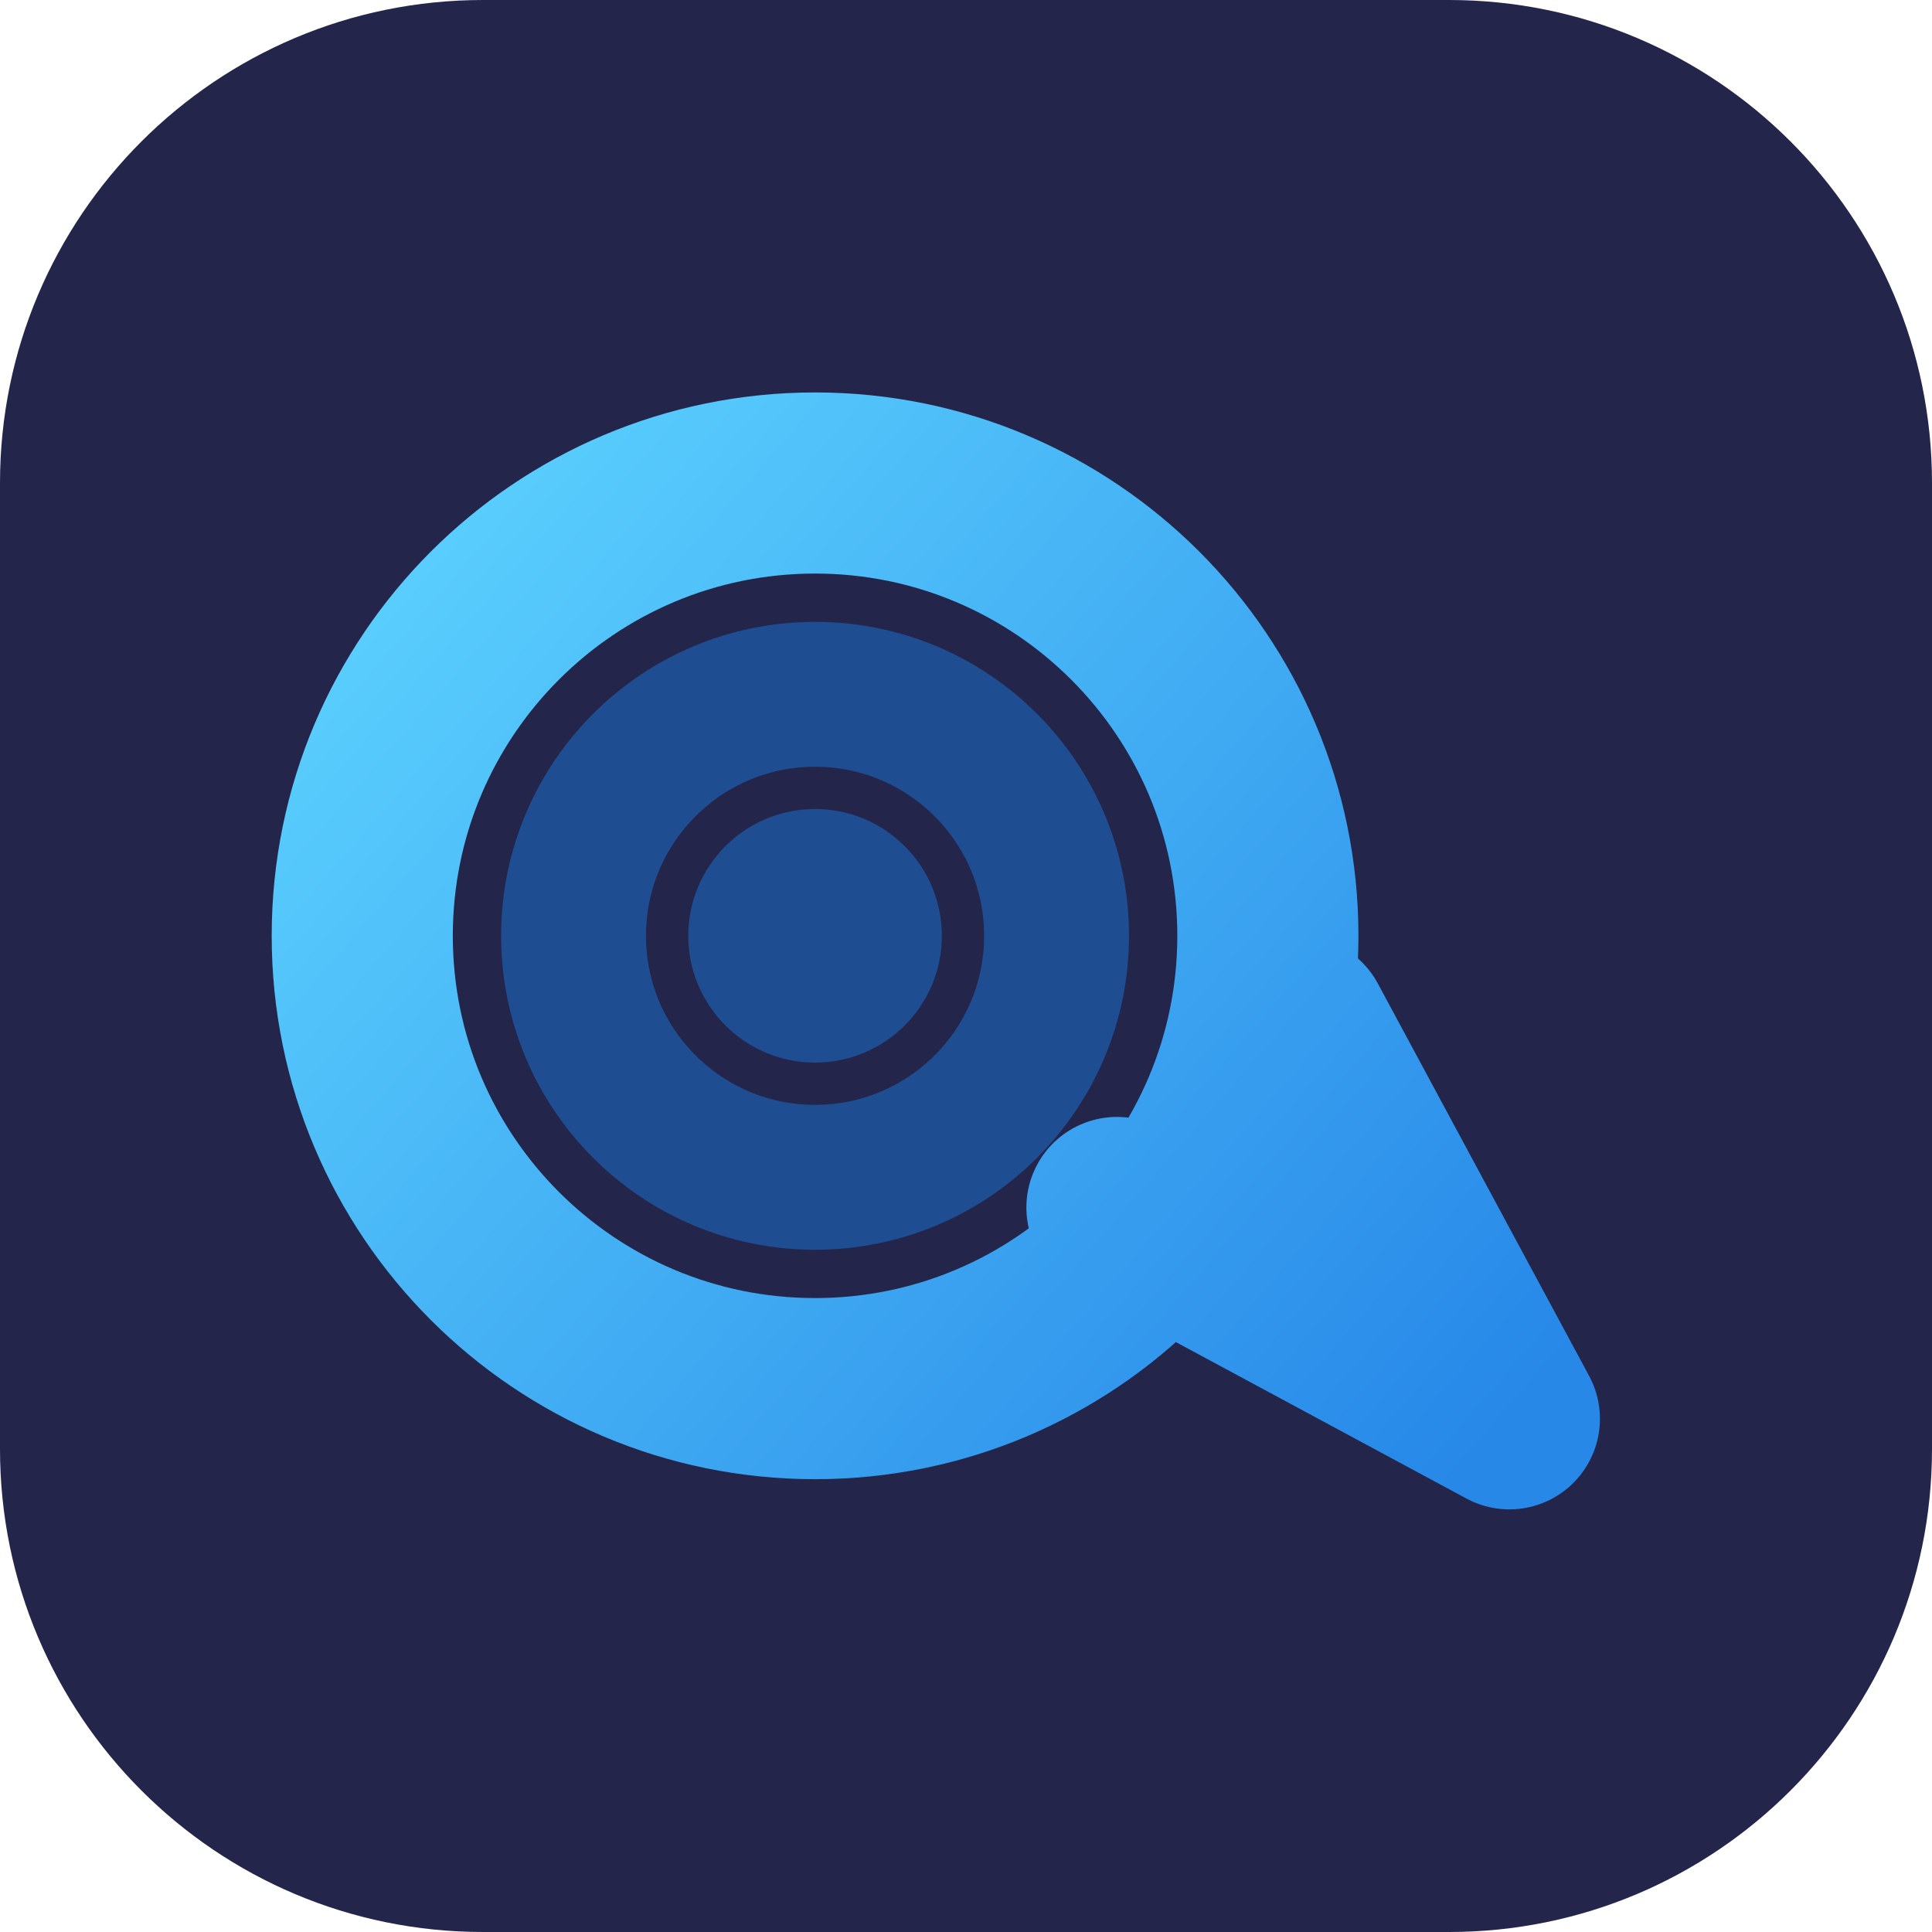
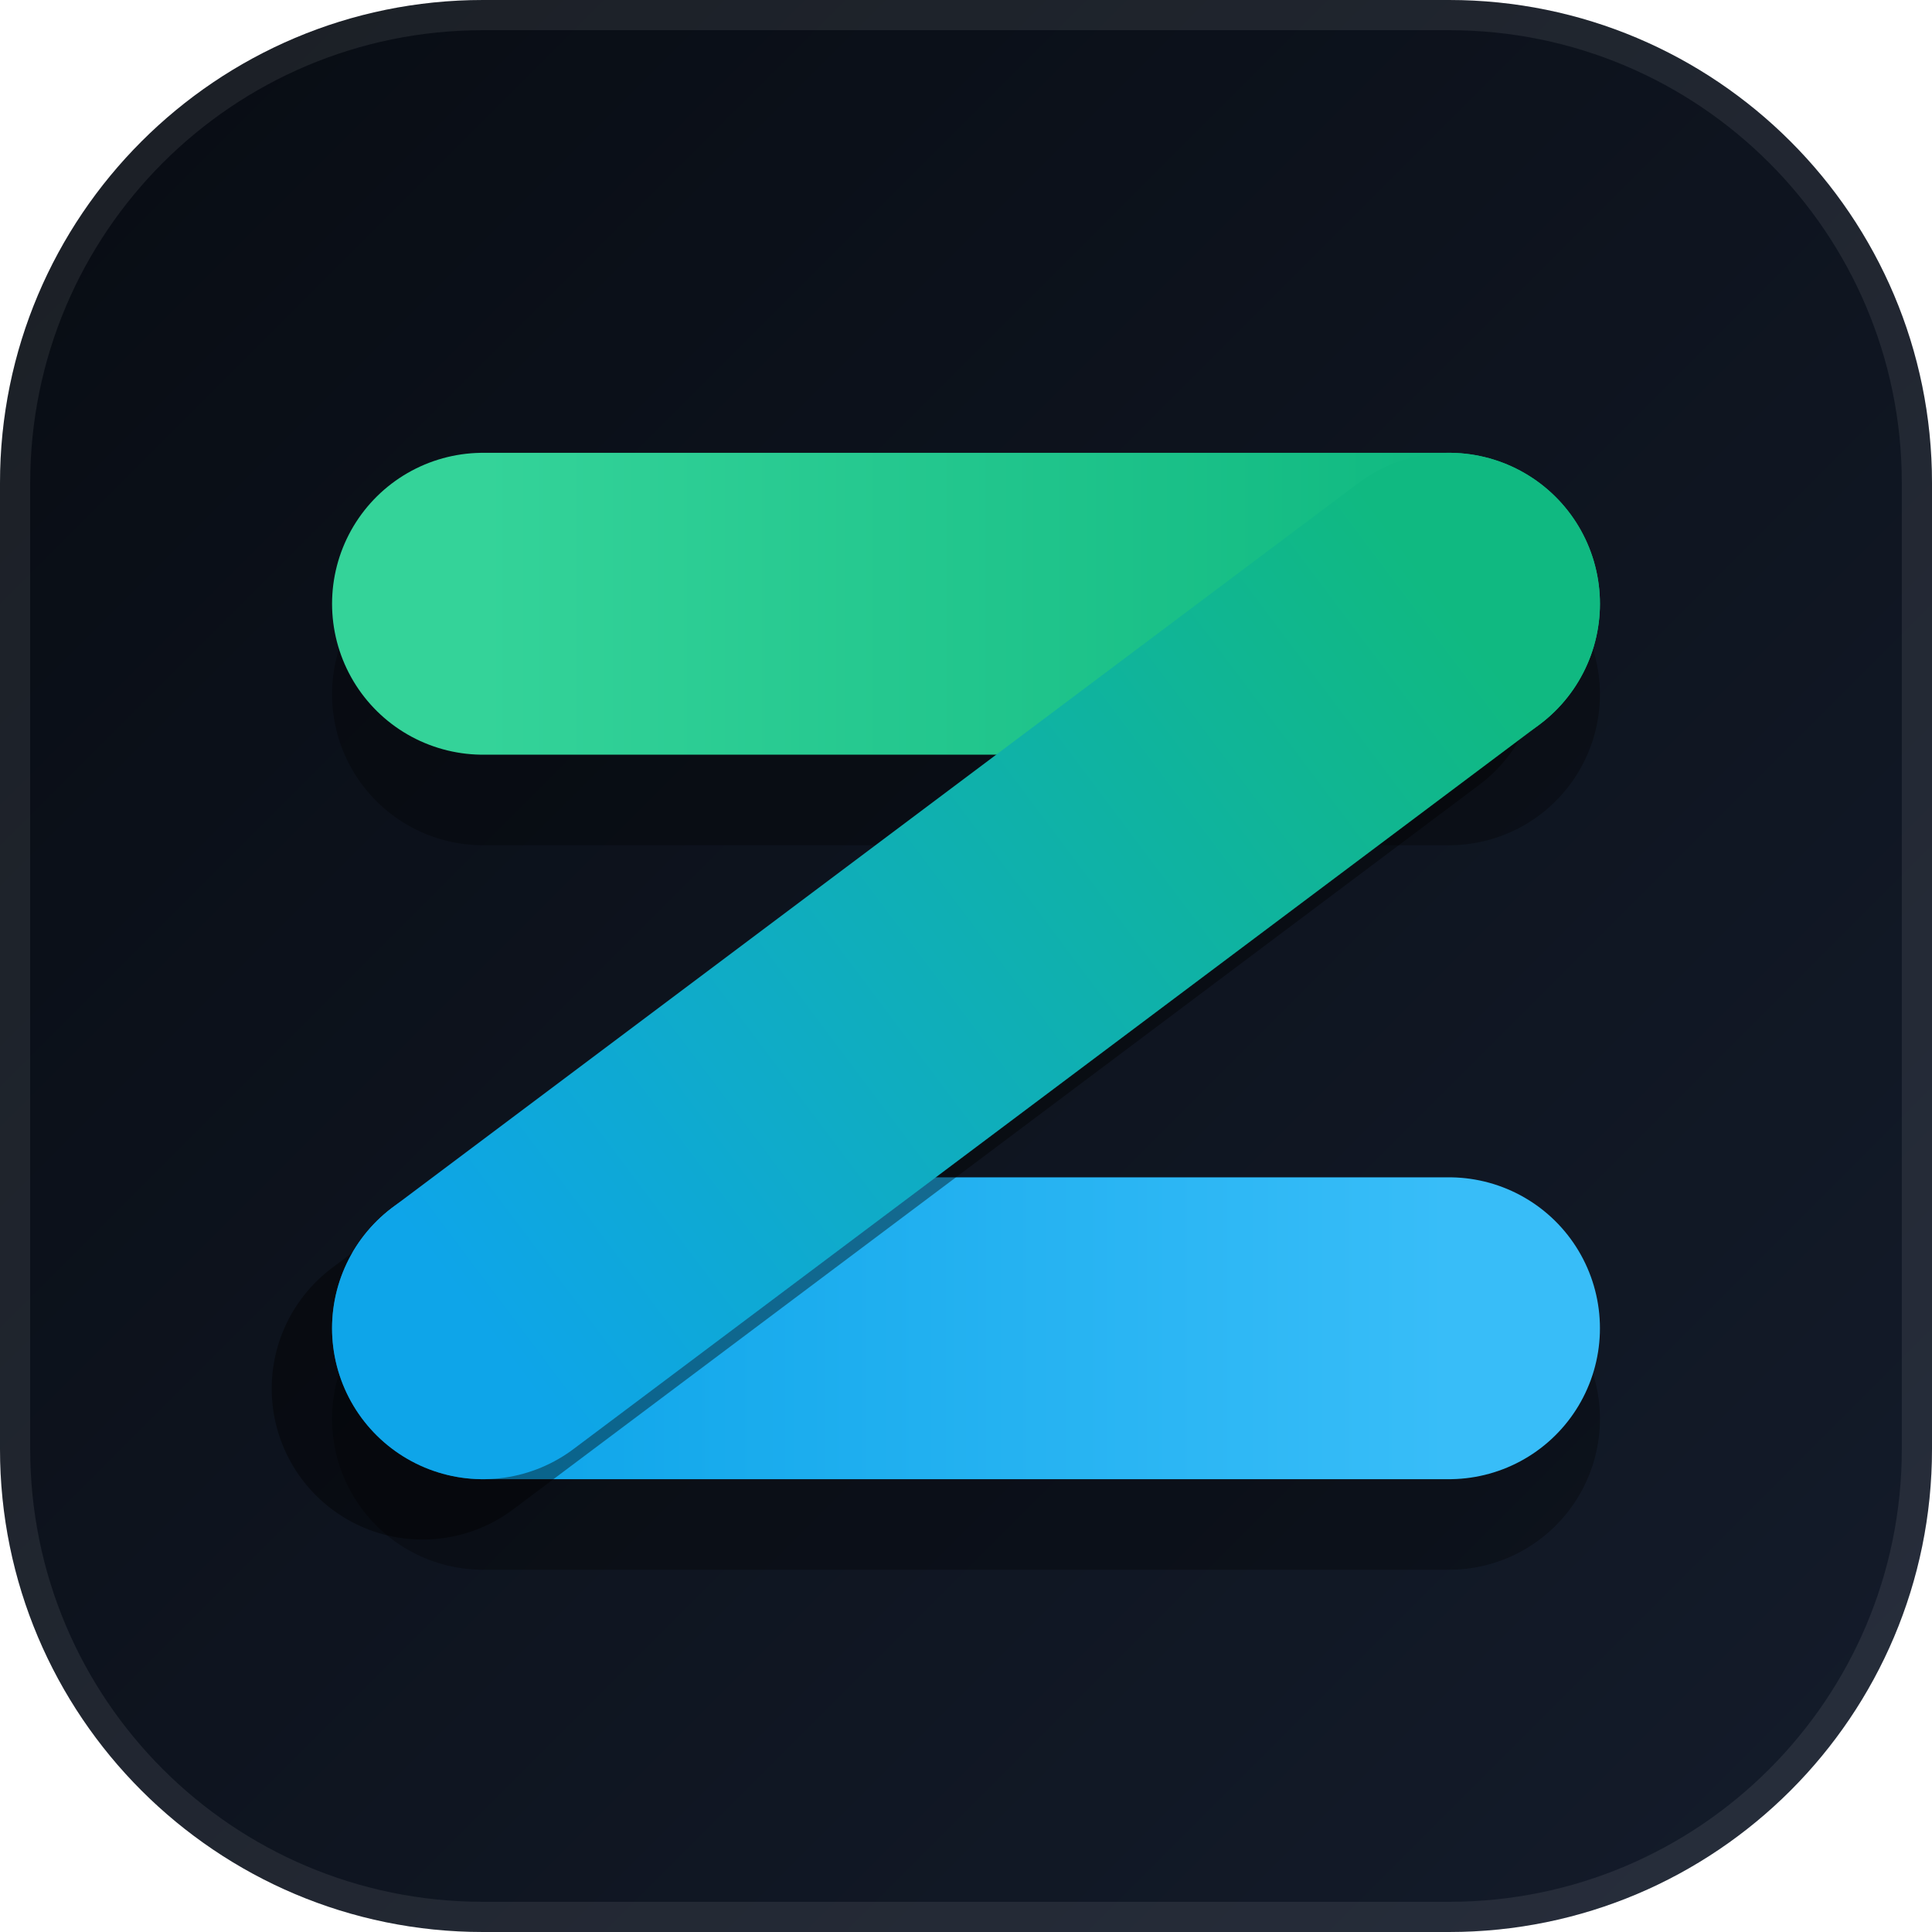
<svg xmlns="http://www.w3.org/2000/svg" width="64" height="64" viewBox="0 0 64 64" fill="none">
-   <rect width="64" height="64" rx="16" fill="#23254A" />
  <defs>
-     <linearGradient id="zumasia-favicon-gradient" x1="12" y1="14" x2="50" y2="47" gradientUnits="userSpaceOnUse">
-       <stop stop-color="#5ED4FF" />
-       <stop offset="1" stop-color="#2788E8" />
+     <linearGradient id="zm-bg" x1="0" y1="0" x2="64" y2="64" gradientUnits="userSpaceOnUse">
+       <stop stop-color="#080C13" />
+       <stop offset="1" stop-color="#141C2B" />
+     </linearGradient>
+     <linearGradient id="zm-top" x1="16" y1="20" x2="48" y2="20" gradientUnits="userSpaceOnUse">
+       <stop stop-color="#34D399" />
+       <stop offset="1" stop-color="#10B981" />
+     </linearGradient>
+     <linearGradient id="zm-bot" x1="16" y1="44" x2="48" y2="44" gradientUnits="userSpaceOnUse">
+       <stop stop-color="#0EA5E9" />
+       <stop offset="1" stop-color="#38BDF8" />
+     </linearGradient>
+     <linearGradient id="zm-diag" x1="48" y1="20" x2="16" y2="44" gradientUnits="userSpaceOnUse">
+       <stop stop-color="#10B981" />
+       <stop offset="1" stop-color="#0EA5E9" />
    </linearGradient>
  </defs>
-   <circle cx="27" cy="31" r="15" stroke="url(#zumasia-favicon-gradient)" stroke-width="6" />
-   <path d="M37 40L50 47L43 34" stroke="url(#zumasia-favicon-gradient)" stroke-width="6" stroke-linecap="round" stroke-linejoin="round" />
-   <circle cx="27" cy="31" r="8" stroke="#1F4D92" stroke-width="4.8" />
-   <circle cx="27" cy="31" r="4.2" fill="#1F4D92" />
+   <rect width="64" height="64" rx="16" fill="url(#zm-bg)" />
+   <rect x="0.5" y="0.5" width="63" height="63" rx="15.5" stroke="rgba(255,255,255,0.08)" />
+   <g opacity="0.3">
+     <path d="M 16 20 H 48" stroke="#000000" stroke-width="10" stroke-linecap="round" transform="translate(0, 3)" />
+     <path d="M 16 44 H 48" stroke="#000000" stroke-width="10" stroke-linecap="round" transform="translate(0, 3)" />
+   </g>
+   <path d="M 16 20 H 48" stroke="url(#zm-top)" stroke-width="10" stroke-linecap="round" />
+   <path d="M 16 44 H 48" stroke="url(#zm-bot)" stroke-width="10" stroke-linecap="round" />
+   <path d="M 16 44 L 48 20" stroke="#000000" stroke-width="10" stroke-linecap="round" opacity="0.4" transform="translate(-2, 2)" />
+   <path d="M 16 44 L 48 20" stroke="url(#zm-diag)" stroke-width="10" stroke-linecap="round" />
</svg>
